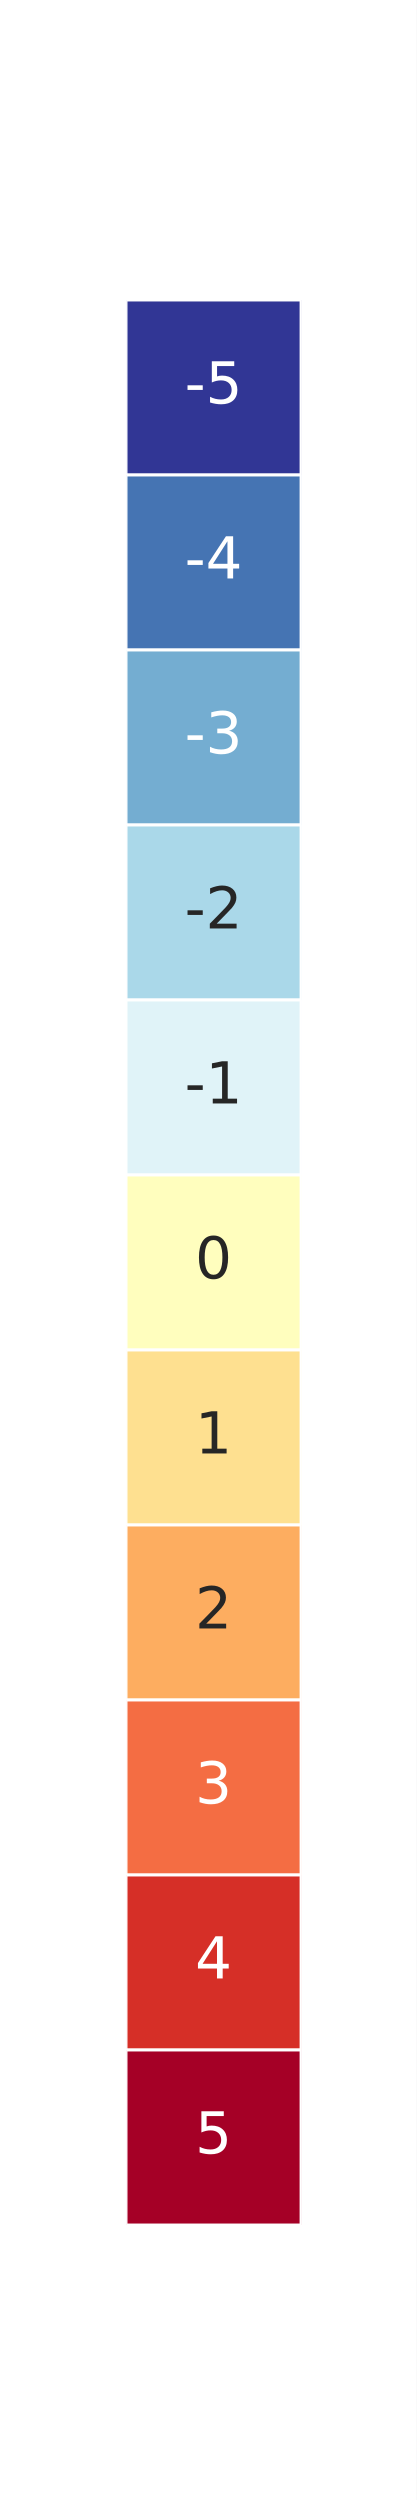
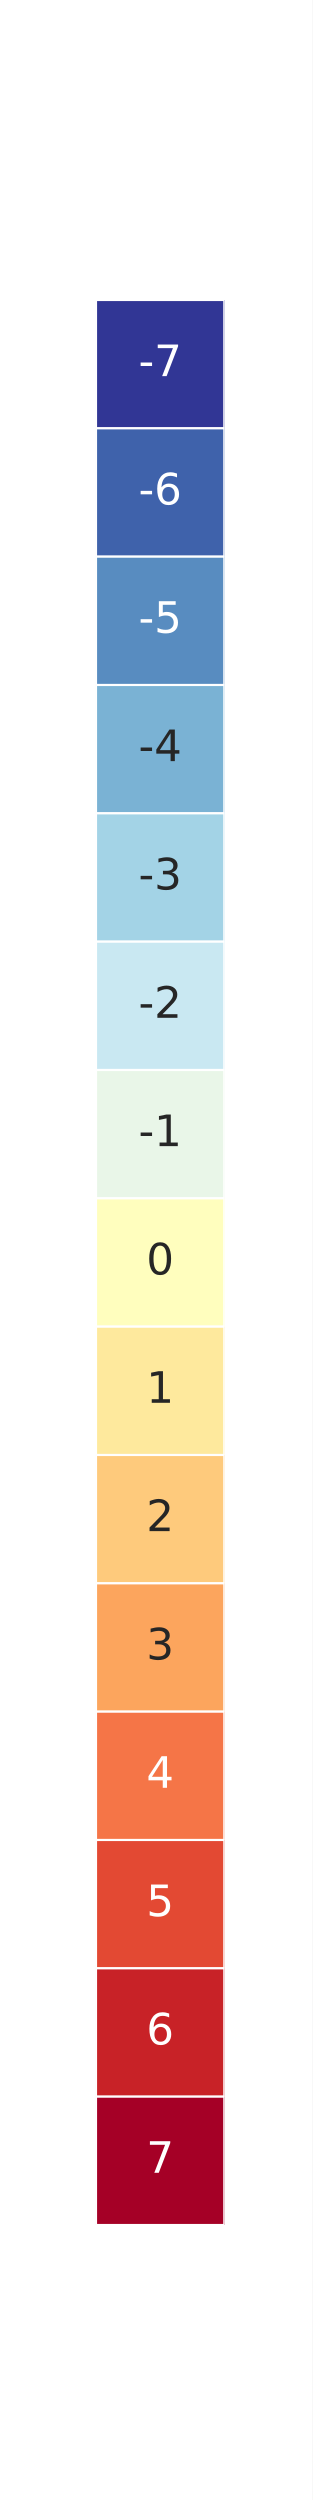
- <svg xmlns="http://www.w3.org/2000/svg" xmlns:xlink="http://www.w3.org/1999/xlink" width="72pt" height="432pt" viewBox="0 0 72 432" version="1.1">
+ <svg xmlns="http://www.w3.org/2000/svg" xmlns:xlink="http://www.w3.org/1999/xlink" width="72pt" height="576pt" viewBox="0 0 72 576" version="1.1">
  <defs>
    <style type="text/css">*{stroke-linejoin: round; stroke-linecap: butt}</style>
  </defs>
  <g id="figure_1">
    <g id="patch_1">
-       <path d="M 0 432  L 72 432  L 72 0  L 0 0  z " style="fill: #ffffff" />
+       <path d="M 0 576  L 72 576  L 72 0  L 0 0  z " style="fill: #ffffff" />
    </g>
    <g id="axes_1">
      <g id="patch_2">
-         <path d="M 21.78 384.48  L 52.02 384.48  L 52.02 51.84  L 21.78 51.84  z " style="fill: #ffffff" />
+         <path d="M 22.116 512.64  L 51.684 512.64  L 51.684 69.12  L 22.116 69.12  z " style="fill: #ffffff" />
      </g>
      <g id="QuadMesh_1">
-         <path d="M 21.78 51.84  L 52.02 51.84  L 52.02 82.08  L 21.78 82.08  L 21.78 51.84  " clip-path="url(#p8697fe921a)" style="fill: #313695; stroke: #ffffff; stroke-width: 0.5" />
-         <path d="M 21.78 82.08  L 52.02 82.08  L 52.02 112.32  L 21.78 112.32  L 21.78 82.08  " clip-path="url(#p8697fe921a)" style="fill: #4574b3; stroke: #ffffff; stroke-width: 0.5" />
-         <path d="M 21.78 112.32  L 52.02 112.32  L 52.02 142.56  L 21.78 142.56  L 21.78 112.32  " clip-path="url(#p8697fe921a)" style="fill: #74add1; stroke: #ffffff; stroke-width: 0.5" />
-         <path d="M 21.78 142.56  L 52.02 142.56  L 52.02 172.8  L 21.78 172.8  L 21.78 142.56  " clip-path="url(#p8697fe921a)" style="fill: #aad8e9; stroke: #ffffff; stroke-width: 0.5" />
-         <path d="M 21.78 172.8  L 52.02 172.8  L 52.02 203.04  L 21.78 203.04  L 21.78 172.8  " clip-path="url(#p8697fe921a)" style="fill: #e0f3f8; stroke: #ffffff; stroke-width: 0.5" />
-         <path d="M 21.78 203.04  L 52.02 203.04  L 52.02 233.28  L 21.78 233.28  L 21.78 203.04  " clip-path="url(#p8697fe921a)" style="fill: #fffebe; stroke: #ffffff; stroke-width: 0.5" />
-         <path d="M 21.78 233.28  L 52.02 233.28  L 52.02 263.52  L 21.78 263.52  L 21.78 233.28  " clip-path="url(#p8697fe921a)" style="fill: #fee090; stroke: #ffffff; stroke-width: 0.5" />
-         <path d="M 21.78 263.52  L 52.02 263.52  L 52.02 293.76  L 21.78 293.76  L 21.78 263.52  " clip-path="url(#p8697fe921a)" style="fill: #fdad60; stroke: #ffffff; stroke-width: 0.5" />
-         <path d="M 21.78 293.76  L 52.02 293.76  L 52.02 324  L 21.78 324  L 21.78 293.76  " clip-path="url(#p8697fe921a)" style="fill: #f46d43; stroke: #ffffff; stroke-width: 0.5" />
-         <path d="M 21.78 324  L 52.02 324  L 52.02 354.24  L 21.78 354.24  L 21.78 324  " clip-path="url(#p8697fe921a)" style="fill: #d62f27; stroke: #ffffff; stroke-width: 0.5" />
-         <path d="M 21.78 354.24  L 52.02 354.24  L 52.02 384.48  L 21.78 384.48  L 21.78 354.24  " clip-path="url(#p8697fe921a)" style="fill: #a50026; stroke: #ffffff; stroke-width: 0.5" />
+         <path d="M 22.116 69.12  L 51.684 69.12  L 51.684 98.688  L 22.116 98.688  L 22.116 69.12  " clip-path="url(#p6aa7283918)" style="fill: #313695; stroke: #ffffff; stroke-width: 0.5" />
+         <path d="M 22.116 98.688  L 51.684 98.688  L 51.684 128.256  L 22.116 128.256  L 22.116 98.688  " clip-path="url(#p6aa7283918)" style="fill: #3f62ab; stroke: #ffffff; stroke-width: 0.5" />
+         <path d="M 22.116 128.256  L 51.684 128.256  L 51.684 157.824  L 22.116 157.824  L 22.116 128.256  " clip-path="url(#p6aa7283918)" style="fill: #588cc0; stroke: #ffffff; stroke-width: 0.5" />
+         <path d="M 22.116 157.824  L 51.684 157.824  L 51.684 187.392  L 22.116 187.392  L 22.116 157.824  " clip-path="url(#p6aa7283918)" style="fill: #7ab2d4; stroke: #ffffff; stroke-width: 0.5" />
+         <path d="M 22.116 187.392  L 51.684 187.392  L 51.684 216.96  L 22.116 216.96  L 22.116 187.392  " clip-path="url(#p6aa7283918)" style="fill: #a3d3e6; stroke: #ffffff; stroke-width: 0.5" />
+         <path d="M 22.116 216.96  L 51.684 216.96  L 51.684 246.528  L 22.116 246.528  L 22.116 216.96  " clip-path="url(#p6aa7283918)" style="fill: #c9e8f2; stroke: #ffffff; stroke-width: 0.5" />
+         <path d="M 22.116 246.528  L 51.684 246.528  L 51.684 276.096  L 22.116 276.096  L 22.116 246.528  " clip-path="url(#p6aa7283918)" style="fill: #e9f6e8; stroke: #ffffff; stroke-width: 0.5" />
+         <path d="M 22.116 276.096  L 51.684 276.096  L 51.684 305.664  L 22.116 305.664  L 22.116 276.096  " clip-path="url(#p6aa7283918)" style="fill: #fffebe; stroke: #ffffff; stroke-width: 0.5" />
+         <path d="M 22.116 305.664  L 51.684 305.664  L 51.684 335.232  L 22.116 335.232  L 22.116 305.664  " clip-path="url(#p6aa7283918)" style="fill: #fee99d; stroke: #ffffff; stroke-width: 0.5" />
+         <path d="M 22.116 335.232  L 51.684 335.232  L 51.684 364.8  L 22.116 364.8  L 22.116 335.232  " clip-path="url(#p6aa7283918)" style="fill: #feca7c; stroke: #ffffff; stroke-width: 0.5" />
+         <path d="M 22.116 364.8  L 51.684 364.8  L 51.684 394.368  L 22.116 394.368  L 22.116 364.8  " clip-path="url(#p6aa7283918)" style="fill: #fca55d; stroke: #ffffff; stroke-width: 0.5" />
+         <path d="M 22.116 394.368  L 51.684 394.368  L 51.684 423.936  L 22.116 423.936  L 22.116 394.368  " clip-path="url(#p6aa7283918)" style="fill: #f57547; stroke: #ffffff; stroke-width: 0.5" />
+         <path d="M 22.116 423.936  L 51.684 423.936  L 51.684 453.504  L 22.116 453.504  L 22.116 423.936  " clip-path="url(#p6aa7283918)" style="fill: #e34933; stroke: #ffffff; stroke-width: 0.5" />
+         <path d="M 22.116 453.504  L 51.684 453.504  L 51.684 483.072  L 22.116 483.072  L 22.116 453.504  " clip-path="url(#p6aa7283918)" style="fill: #c82227; stroke: #ffffff; stroke-width: 0.5" />
+         <path d="M 22.116 483.072  L 51.684 483.072  L 51.684 512.64  L 22.116 512.64  L 22.116 483.072  " clip-path="url(#p6aa7283918)" style="fill: #a50026; stroke: #ffffff; stroke-width: 0.5" />
      </g>
      <g id="matplotlib.axis_1" />
      <g id="matplotlib.axis_2" />
      <g id="text_1">
-         <g style="fill: #ffffff" transform="translate(31.91484 69.71937) scale(0.1 -0.1)">
+         <g style="fill: #ffffff" transform="translate(31.91484 86.66338) scale(0.1 -0.1)">
          <defs>
            <path id="DejaVuSans-2d" d="M 313 2009  L 1997 2009  L 1997 1497  L 313 1497  L 313 2009  z " transform="scale(0.015625)" />
+             <path id="DejaVuSans-37" d="M 525 4666  L 3525 4666  L 3525 4397  L 1831 0  L 1172 0  L 2766 4134  L 525 4134  L 525 4666  z " transform="scale(0.015625)" />
+           </defs>
+           <use xlink:href="#DejaVuSans-2d" />
+           <use xlink:href="#DejaVuSans-37" x="36.084" />
+         </g>
+       </g>
+       <g id="text_2">
+         <g style="fill: #ffffff" transform="translate(31.91484 116.2314) scale(0.1 -0.1)">
+           <defs>
+             <path id="DejaVuSans-36" d="M 2113 2584  Q 1688 2584 1439 2293  Q 1191 2003 1191 1497  Q 1191 994 1439 701  Q 1688 409 2113 409  Q 2538 409 2786 701  Q 3034 994 3034 1497  Q 3034 2003 2786 2293  Q 2538 2584 2113 2584  z M 3366 4563  L 3366 3988  Q 3128 4100 2886 4159  Q 2644 4219 2406 4219  Q 1781 4219 1451 3797  Q 1122 3375 1075 2522  Q 1259 2794 1537 2939  Q 1816 3084 2150 3084  Q 2853 3084 3261 2657  Q 3669 2231 3669 1497  Q 3669 778 3244 343  Q 2819 -91 2113 -91  Q 1303 -91 875 529  Q 447 1150 447 2328  Q 447 3434 972 4092  Q 1497 4750 2381 4750  Q 2619 4750 2861 4703  Q 3103 4656 3366 4563  z " transform="scale(0.015625)" />
+           </defs>
+           <use xlink:href="#DejaVuSans-2d" />
+           <use xlink:href="#DejaVuSans-36" x="36.084" />
+         </g>
+       </g>
+       <g id="text_3">
+         <g style="fill: #ffffff" transform="translate(31.91484 145.7994) scale(0.1 -0.1)">
+           <defs>
            <path id="DejaVuSans-35" d="M 691 4666  L 3169 4666  L 3169 4134  L 1269 4134  L 1269 2991  Q 1406 3038 1543 3061  Q 1681 3084 1819 3084  Q 2600 3084 3056 2656  Q 3513 2228 3513 1497  Q 3513 744 3044 326  Q 2575 -91 1722 -91  Q 1428 -91 1123 -41  Q 819 9 494 109  L 494 744  Q 775 591 1075 516  Q 1375 441 1709 441  Q 2250 441 2565 725  Q 2881 1009 2881 1497  Q 2881 1984 2565 2268  Q 2250 2553 1709 2553  Q 1456 2553 1204 2497  Q 953 2441 691 2322  L 691 4666  z " transform="scale(0.015625)" />
          </defs>
          <use xlink:href="#DejaVuSans-2d" />
          <use xlink:href="#DejaVuSans-35" x="36.084" />
        </g>
      </g>
-       <g id="text_2">
-         <g style="fill: #ffffff" transform="translate(31.91484 99.95937) scale(0.1 -0.1)">
+       <g id="text_4">
+         <g style="fill: #262626" transform="translate(31.91484 175.3674) scale(0.1 -0.1)">
          <defs>
            <path id="DejaVuSans-34" d="M 2419 4116  L 825 1625  L 2419 1625  L 2419 4116  z M 2253 4666  L 3047 4666  L 3047 1625  L 3713 1625  L 3713 1100  L 3047 1100  L 3047 0  L 2419 0  L 2419 1100  L 313 1100  L 313 1709  L 2253 4666  z " transform="scale(0.015625)" />
          </defs>
          <use xlink:href="#DejaVuSans-2d" />
          <use xlink:href="#DejaVuSans-34" x="36.084" />
        </g>
      </g>
-       <g id="text_3">
-         <g style="fill: #ffffff" transform="translate(31.91484 130.1994) scale(0.1 -0.1)">
+       <g id="text_5">
+         <g style="fill: #262626" transform="translate(31.91484 204.9354) scale(0.1 -0.1)">
          <defs>
            <path id="DejaVuSans-33" d="M 2597 2516  Q 3050 2419 3304 2112  Q 3559 1806 3559 1356  Q 3559 666 3084 287  Q 2609 -91 1734 -91  Q 1441 -91 1130 -33  Q 819 25 488 141  L 488 750  Q 750 597 1062 519  Q 1375 441 1716 441  Q 2309 441 2620 675  Q 2931 909 2931 1356  Q 2931 1769 2642 2001  Q 2353 2234 1838 2234  L 1294 2234  L 1294 2753  L 1863 2753  Q 2328 2753 2575 2939  Q 2822 3125 2822 3475  Q 2822 3834 2567 4026  Q 2313 4219 1838 4219  Q 1578 4219 1281 4162  Q 984 4106 628 3988  L 628 4550  Q 988 4650 1302 4700  Q 1616 4750 1894 4750  Q 2613 4750 3031 4423  Q 3450 4097 3450 3541  Q 3450 3153 3228 2886  Q 3006 2619 2597 2516  z " transform="scale(0.015625)" />
          </defs>
          <use xlink:href="#DejaVuSans-2d" />
          <use xlink:href="#DejaVuSans-33" x="36.084" />
        </g>
      </g>
-       <g id="text_4">
-         <g style="fill: #262626" transform="translate(31.91484 160.4394) scale(0.1 -0.1)">
+       <g id="text_6">
+         <g style="fill: #262626" transform="translate(31.91484 234.5034) scale(0.1 -0.1)">
          <defs>
            <path id="DejaVuSans-32" d="M 1228 531  L 3431 531  L 3431 0  L 469 0  L 469 531  Q 828 903 1448 1529  Q 2069 2156 2228 2338  Q 2531 2678 2651 2914  Q 2772 3150 2772 3378  Q 2772 3750 2511 3984  Q 2250 4219 1831 4219  Q 1534 4219 1204 4116  Q 875 4013 500 3803  L 500 4441  Q 881 4594 1212 4672  Q 1544 4750 1819 4750  Q 2544 4750 2975 4387  Q 3406 4025 3406 3419  Q 3406 3131 3298 2873  Q 3191 2616 2906 2266  Q 2828 2175 2409 1742  Q 1991 1309 1228 531  z " transform="scale(0.015625)" />
          </defs>
          <use xlink:href="#DejaVuSans-2d" />
          <use xlink:href="#DejaVuSans-32" x="36.084" />
        </g>
      </g>
-       <g id="text_5">
-         <g style="fill: #262626" transform="translate(31.91484 190.6794) scale(0.1 -0.1)">
+       <g id="text_7">
+         <g style="fill: #262626" transform="translate(31.91484 264.0714) scale(0.1 -0.1)">
          <defs>
            <path id="DejaVuSans-31" d="M 794 531  L 1825 531  L 1825 4091  L 703 3866  L 703 4441  L 1819 4666  L 2450 4666  L 2450 531  L 3481 531  L 3481 0  L 794 0  L 794 531  z " transform="scale(0.015625)" />
          </defs>
          <use xlink:href="#DejaVuSans-2d" />
          <use xlink:href="#DejaVuSans-31" x="36.084" />
        </g>
      </g>
-       <g id="text_6">
-         <g style="fill: #262626" transform="translate(33.71875 220.9194) scale(0.1 -0.1)">
+       <g id="text_8">
+         <g style="fill: #262626" transform="translate(33.71875 293.6394) scale(0.1 -0.1)">
          <defs>
            <path id="DejaVuSans-30" d="M 2034 4250  Q 1547 4250 1301 3770  Q 1056 3291 1056 2328  Q 1056 1369 1301 889  Q 1547 409 2034 409  Q 2525 409 2770 889  Q 3016 1369 3016 2328  Q 3016 3291 2770 3770  Q 2525 4250 2034 4250  z M 2034 4750  Q 2819 4750 3233 4129  Q 3647 3509 3647 2328  Q 3647 1150 3233 529  Q 2819 -91 2034 -91  Q 1250 -91 836 529  Q 422 1150 422 2328  Q 422 3509 836 4129  Q 1250 4750 2034 4750  z " transform="scale(0.015625)" />
          </defs>
          <use xlink:href="#DejaVuSans-30" />
        </g>
      </g>
-       <g id="text_7">
-         <g style="fill: #262626" transform="translate(33.71875 251.1594) scale(0.1 -0.1)">
+       <g id="text_9">
+         <g style="fill: #262626" transform="translate(33.71875 323.2074) scale(0.1 -0.1)">
          <use xlink:href="#DejaVuSans-31" />
        </g>
      </g>
-       <g id="text_8">
-         <g style="fill: #262626" transform="translate(33.71875 281.3994) scale(0.1 -0.1)">
+       <g id="text_10">
+         <g style="fill: #262626" transform="translate(33.71875 352.7754) scale(0.1 -0.1)">
          <use xlink:href="#DejaVuSans-32" />
        </g>
      </g>
-       <g id="text_9">
-         <g style="fill: #ffffff" transform="translate(33.71875 311.6394) scale(0.1 -0.1)">
+       <g id="text_11">
+         <g style="fill: #262626" transform="translate(33.71875 382.3434) scale(0.1 -0.1)">
          <use xlink:href="#DejaVuSans-33" />
        </g>
      </g>
-       <g id="text_10">
-         <g style="fill: #ffffff" transform="translate(33.71875 341.8794) scale(0.1 -0.1)">
+       <g id="text_12">
+         <g style="fill: #ffffff" transform="translate(33.71875 411.9114) scale(0.1 -0.1)">
          <use xlink:href="#DejaVuSans-34" />
        </g>
      </g>
-       <g id="text_11">
-         <g style="fill: #ffffff" transform="translate(33.71875 372.1194) scale(0.1 -0.1)">
+       <g id="text_13">
+         <g style="fill: #ffffff" transform="translate(33.71875 441.4794) scale(0.1 -0.1)">
          <use xlink:href="#DejaVuSans-35" />
+         </g>
+       </g>
+       <g id="text_14">
+         <g style="fill: #ffffff" transform="translate(33.71875 471.0474) scale(0.1 -0.1)">
+           <use xlink:href="#DejaVuSans-36" />
+         </g>
+       </g>
+       <g id="text_15">
+         <g style="fill: #ffffff" transform="translate(33.71875 500.6154) scale(0.1 -0.1)">
+           <use xlink:href="#DejaVuSans-37" />
        </g>
      </g>
    </g>
  </g>
  <defs>
-     <clipPath id="p8697fe921a">
-       <rect x="21.78" y="51.84" width="30.24" height="332.64" />
+     <clipPath id="p6aa7283918">
+       <rect x="22.116" y="69.12" width="29.568" height="443.52" />
    </clipPath>
  </defs>
</svg>
